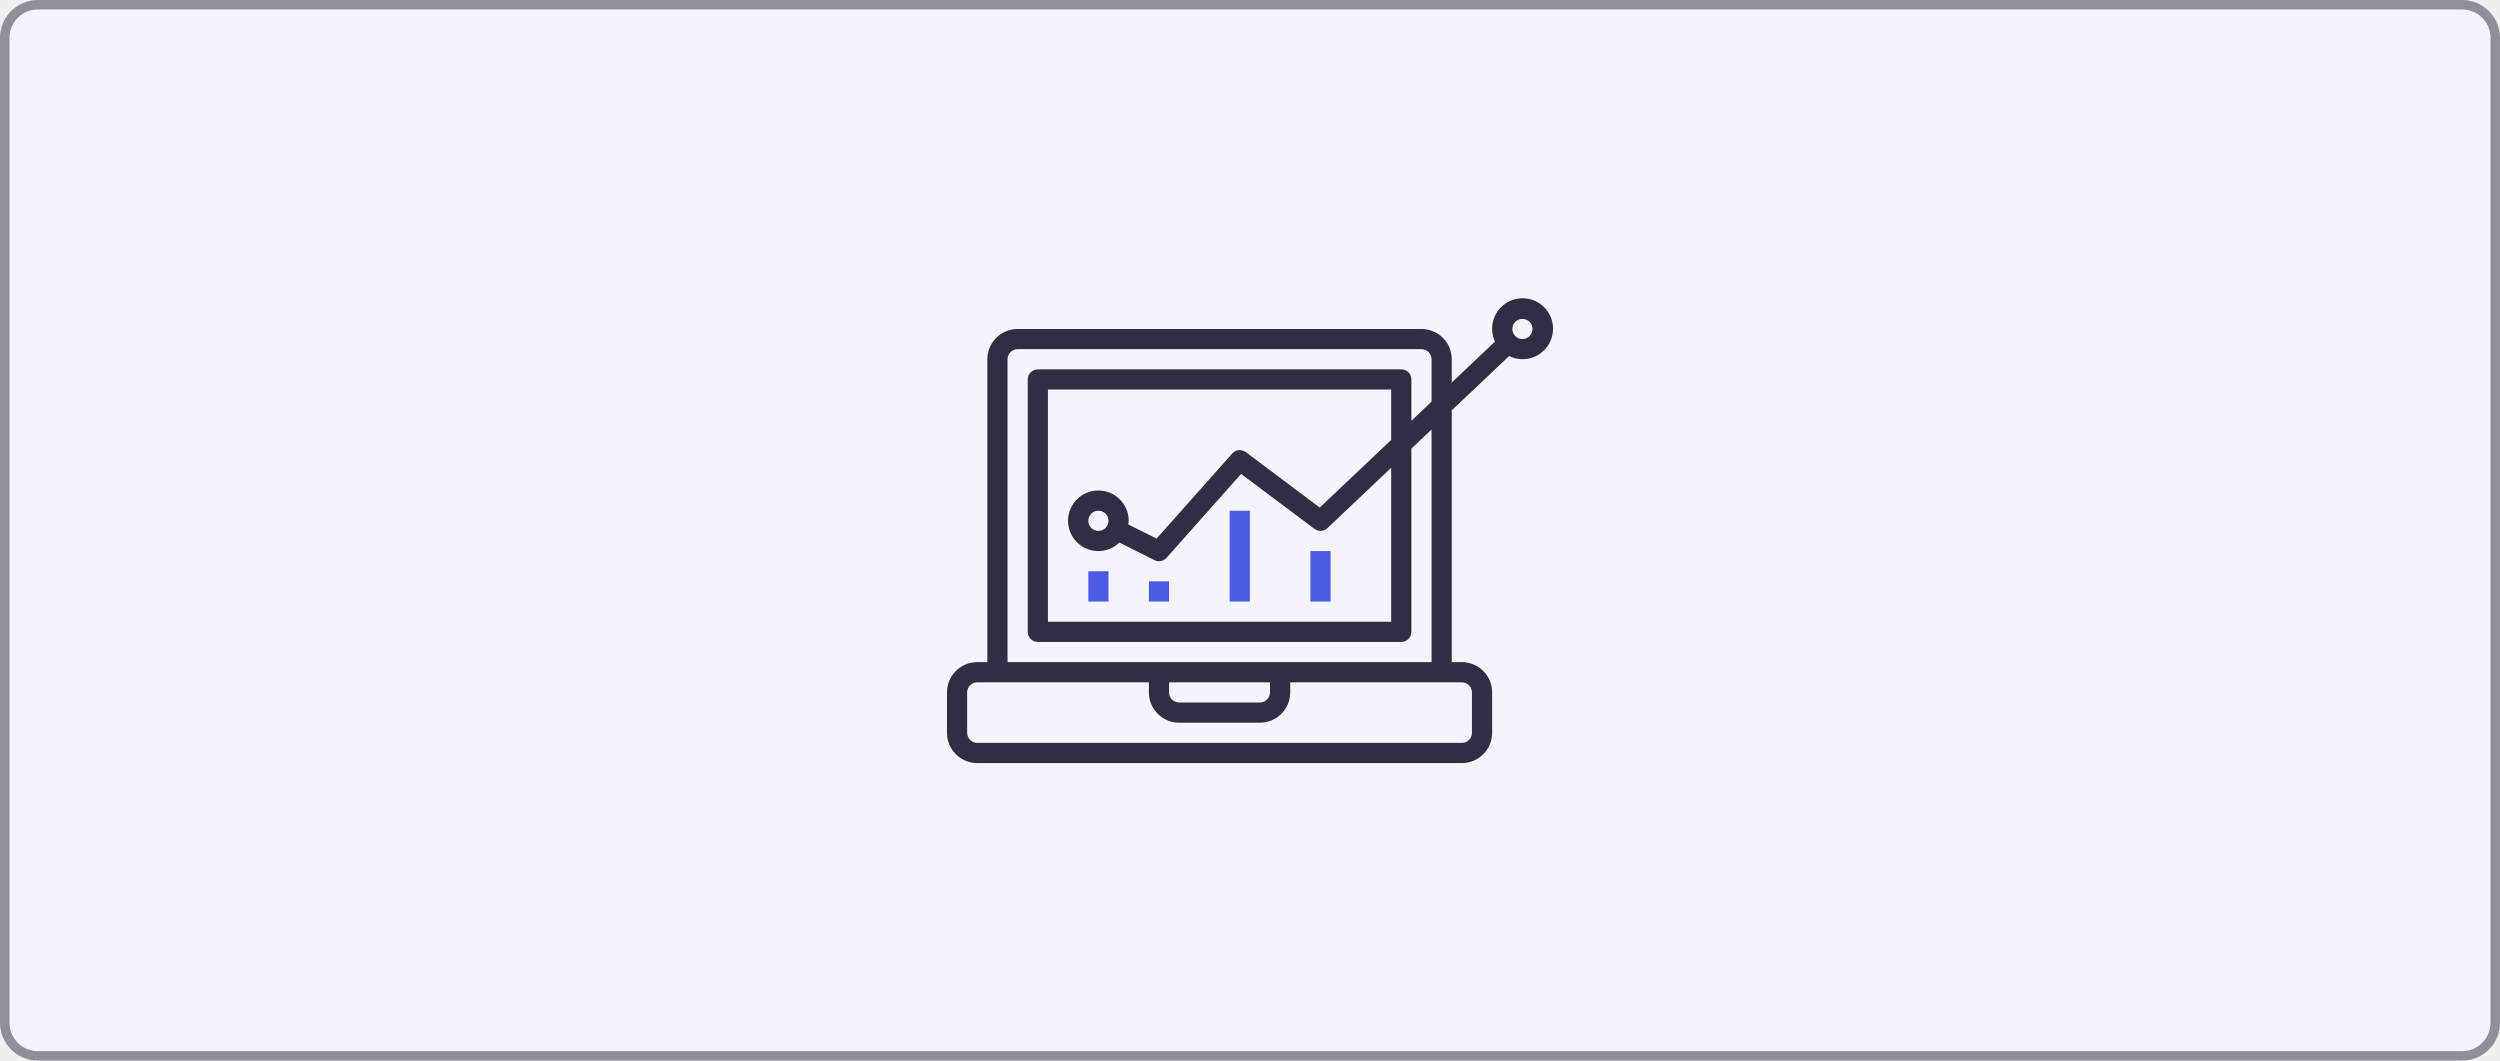
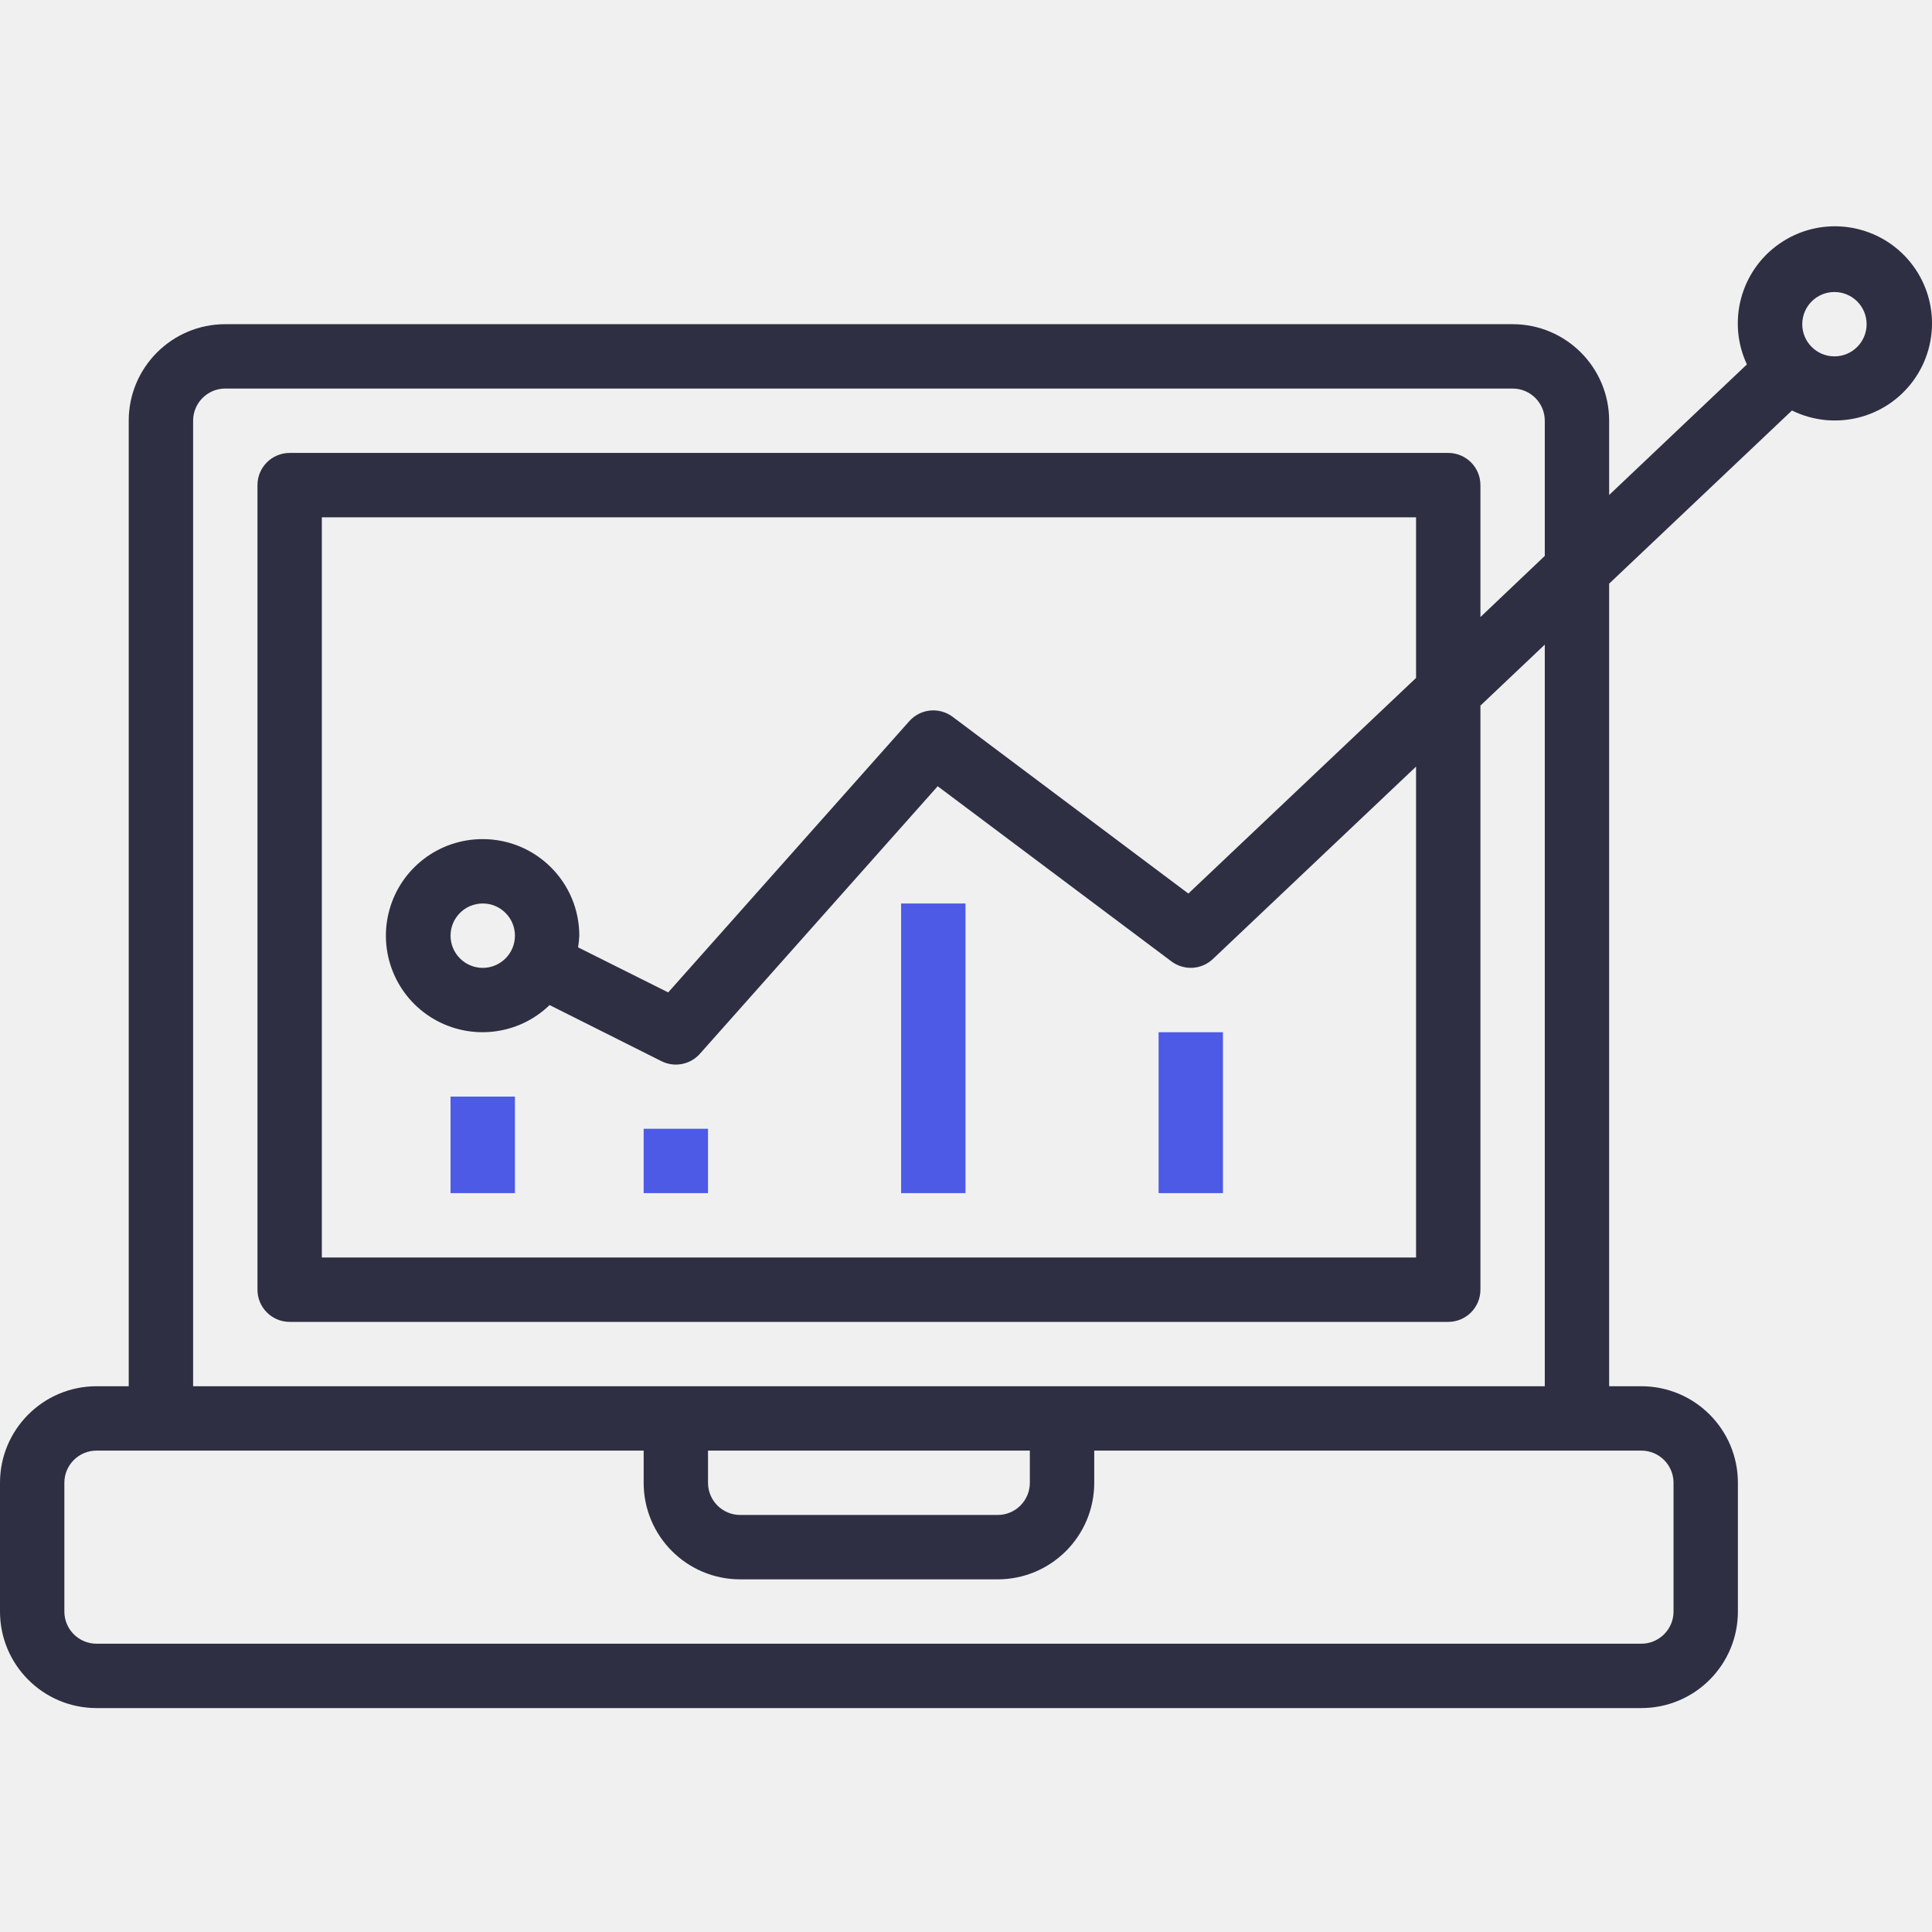
- <svg xmlns="http://www.w3.org/2000/svg" width="264" height="112" viewBox="0 0 264 112" fill="none">
-   <rect x="0.5" y="0.5" width="263" height="111" rx="3.5" fill="#F4F4FD" stroke="#8E8F99" />
-   <g clip-path="url(#clip0_302815_4207)">
-     <path d="M129.851 53.929H131.983V63.524H129.851V53.929Z" fill="#4D5AE5" />
-     <path d="M138.38 58.194H140.512V63.524H138.38V58.194Z" fill="#4D5AE5" />
-     <path d="M121.322 61.392H123.454V63.524H121.322V61.392Z" fill="#4D5AE5" />
-     <path d="M114.926 60.326H117.058V63.524H114.926V60.326Z" fill="#4D5AE5" />
-     <path d="M103.198 80.582H154.372C156.138 80.582 157.57 79.15 157.57 77.384V73.119C157.57 71.353 156.138 69.921 154.372 69.921H153.305V43.334L159.361 37.598C160.767 38.291 162.468 37.87 163.388 36.6C164.308 35.331 164.179 33.584 163.083 32.463C161.986 31.343 160.242 31.176 158.953 32.068C157.664 32.96 157.206 34.651 157.868 36.072L153.305 40.397V37.938C153.305 36.171 151.873 34.739 150.107 34.739H107.463C105.696 34.739 104.264 36.171 104.264 37.938V69.921H103.198C101.432 69.921 100 71.353 100 73.119V77.384C100 79.15 101.432 80.582 103.198 80.582ZM160.768 33.673C161.357 33.673 161.834 34.151 161.834 34.739C161.834 35.328 161.357 35.805 160.768 35.805C160.179 35.805 159.702 35.328 159.702 34.739C159.702 34.151 160.179 33.673 160.768 33.673ZM106.397 37.938C106.397 37.349 106.874 36.871 107.463 36.871H150.107C150.696 36.871 151.173 37.349 151.173 37.938V42.415L149.041 44.441V40.07C149.041 39.481 148.564 39.004 147.975 39.004H109.595C109.006 39.004 108.529 39.481 108.529 40.07V66.722C108.529 67.311 109.006 67.789 109.595 67.789H147.975C148.564 67.789 149.041 67.311 149.041 66.722V47.374L151.173 45.353V69.921H106.397V37.938ZM115.992 51.797C114.549 51.793 113.283 52.754 112.899 54.144C112.515 55.535 113.109 57.009 114.35 57.745C115.59 58.481 117.17 58.297 118.206 57.294L121.912 59.153C122.342 59.369 122.865 59.268 123.185 58.908L131.062 50.045L138.806 55.848C139.222 56.159 139.802 56.126 140.178 55.769L146.909 49.394V65.656H110.661V41.136H146.909V46.457L139.366 53.6L131.557 47.745C131.113 47.413 130.489 47.476 130.121 47.89L122.135 56.875L119.149 55.382C119.171 55.254 119.185 55.125 119.19 54.995C119.19 53.229 117.758 51.797 115.992 51.797ZM117.058 54.995C117.058 55.584 116.58 56.062 115.992 56.062C115.403 56.062 114.926 55.584 114.926 54.995C114.926 54.407 115.403 53.929 115.992 53.929C116.58 53.929 117.058 54.407 117.058 54.995ZM123.454 72.053H134.115V73.119C134.115 73.708 133.638 74.185 133.049 74.185H124.52C123.932 74.185 123.454 73.708 123.454 73.119V72.053ZM102.132 73.119C102.132 72.53 102.61 72.053 103.198 72.053H121.322V73.119C121.322 74.885 122.754 76.317 124.52 76.317H133.049C134.816 76.317 136.248 74.885 136.248 73.119V72.053H154.372C154.96 72.053 155.438 72.53 155.438 73.119V77.384C155.438 77.972 154.96 78.45 154.372 78.45H103.198C102.61 78.45 102.132 77.972 102.132 77.384V73.119Z" fill="#2E2F42" />
+ <svg xmlns="http://www.w3.org/2000/svg" width="64" height="64" viewBox="0 0 64 64" fill="none">
+   <g clip-path="url(#clip0_302815_4209)">
+     <path d="M29.851 29.929H31.983V39.524H29.851V29.929Z" fill="#4D5AE5" />
+     <path d="M38.38 34.194H40.512V39.524H38.38V34.194Z" fill="#4D5AE5" />
+     <path d="M21.322 37.392H23.454V39.524H21.322V37.392Z" fill="#4D5AE5" />
+     <path d="M14.925 36.326H17.058V39.524H14.925V36.326Z" fill="#4D5AE5" />
+     <path d="M3.198 56.582H54.371C56.138 56.582 57.57 55.15 57.57 53.384V49.119C57.57 47.353 56.138 45.921 54.371 45.921H53.305V19.334L59.361 13.598C60.767 14.29 62.468 13.87 63.388 12.6C64.308 11.331 64.179 9.584 63.083 8.463C61.986 7.343 60.242 7.176 58.953 8.068C57.664 8.96 57.206 10.651 57.868 12.072L53.305 16.397V13.938C53.305 12.171 51.873 10.739 50.107 10.739H7.463C5.697 10.739 4.264 12.171 4.264 13.938V45.921H3.198C1.432 45.921 0 47.353 0 49.119V53.384C0 55.15 1.432 56.582 3.198 56.582ZM60.768 9.673C61.357 9.673 61.834 10.15 61.834 10.739C61.834 11.328 61.357 11.805 60.768 11.805C60.179 11.805 59.702 11.328 59.702 10.739C59.702 10.15 60.179 9.673 60.768 9.673ZM6.397 13.938C6.397 13.349 6.874 12.871 7.463 12.871H50.107C50.696 12.871 51.173 13.349 51.173 13.938V18.415L49.041 20.441V16.07C49.041 15.481 48.564 15.004 47.975 15.004H9.595C9.006 15.004 8.529 15.481 8.529 16.07V42.722C8.529 43.311 9.006 43.789 9.595 43.789H47.975C48.564 43.789 49.041 43.311 49.041 42.722V23.374L51.173 21.354V45.921H6.397V13.938ZM15.992 27.797C14.549 27.793 13.283 28.754 12.899 30.144C12.515 31.535 13.109 33.009 14.35 33.745C15.59 34.481 17.17 34.297 18.206 33.294L21.912 35.153C22.343 35.369 22.865 35.268 23.185 34.908L31.062 26.045L38.806 31.848C39.222 32.159 39.802 32.126 40.178 31.769L46.909 25.394V41.656H10.661V17.136H46.909V22.457L39.366 29.6L31.557 23.745C31.113 23.413 30.489 23.476 30.121 23.89L22.135 32.875L19.149 31.382C19.171 31.254 19.185 31.125 19.19 30.995C19.19 29.229 17.758 27.797 15.992 27.797ZM17.058 30.995C17.058 31.584 16.58 32.062 15.992 32.062C15.403 32.062 14.925 31.584 14.925 30.995C14.925 30.407 15.403 29.929 15.992 29.929C16.58 29.929 17.058 30.407 17.058 30.995ZM23.454 48.053H34.115V49.119C34.115 49.708 33.638 50.185 33.049 50.185H24.52C23.932 50.185 23.454 49.708 23.454 49.119V48.053ZM2.132 49.119C2.132 48.53 2.61 48.053 3.198 48.053H21.322V49.119C21.322 50.886 22.754 52.318 24.52 52.318H33.049C34.816 52.318 36.248 50.886 36.248 49.119V48.053H54.371C54.96 48.053 55.438 48.53 55.438 49.119V53.384C55.438 53.972 54.96 54.45 54.371 54.45H3.198C2.61 54.45 2.132 53.972 2.132 53.384V49.119Z" fill="#2E2F42" />
  </g>
  <defs>
-     <clipPath id="clip0_302815_4207">
-       <rect width="64" height="64" fill="white" transform="translate(100 24)" />
+     <clipPath id="clip0_302815_4209">
+       <rect width="64" height="64" fill="white" />
    </clipPath>
  </defs>
</svg>
